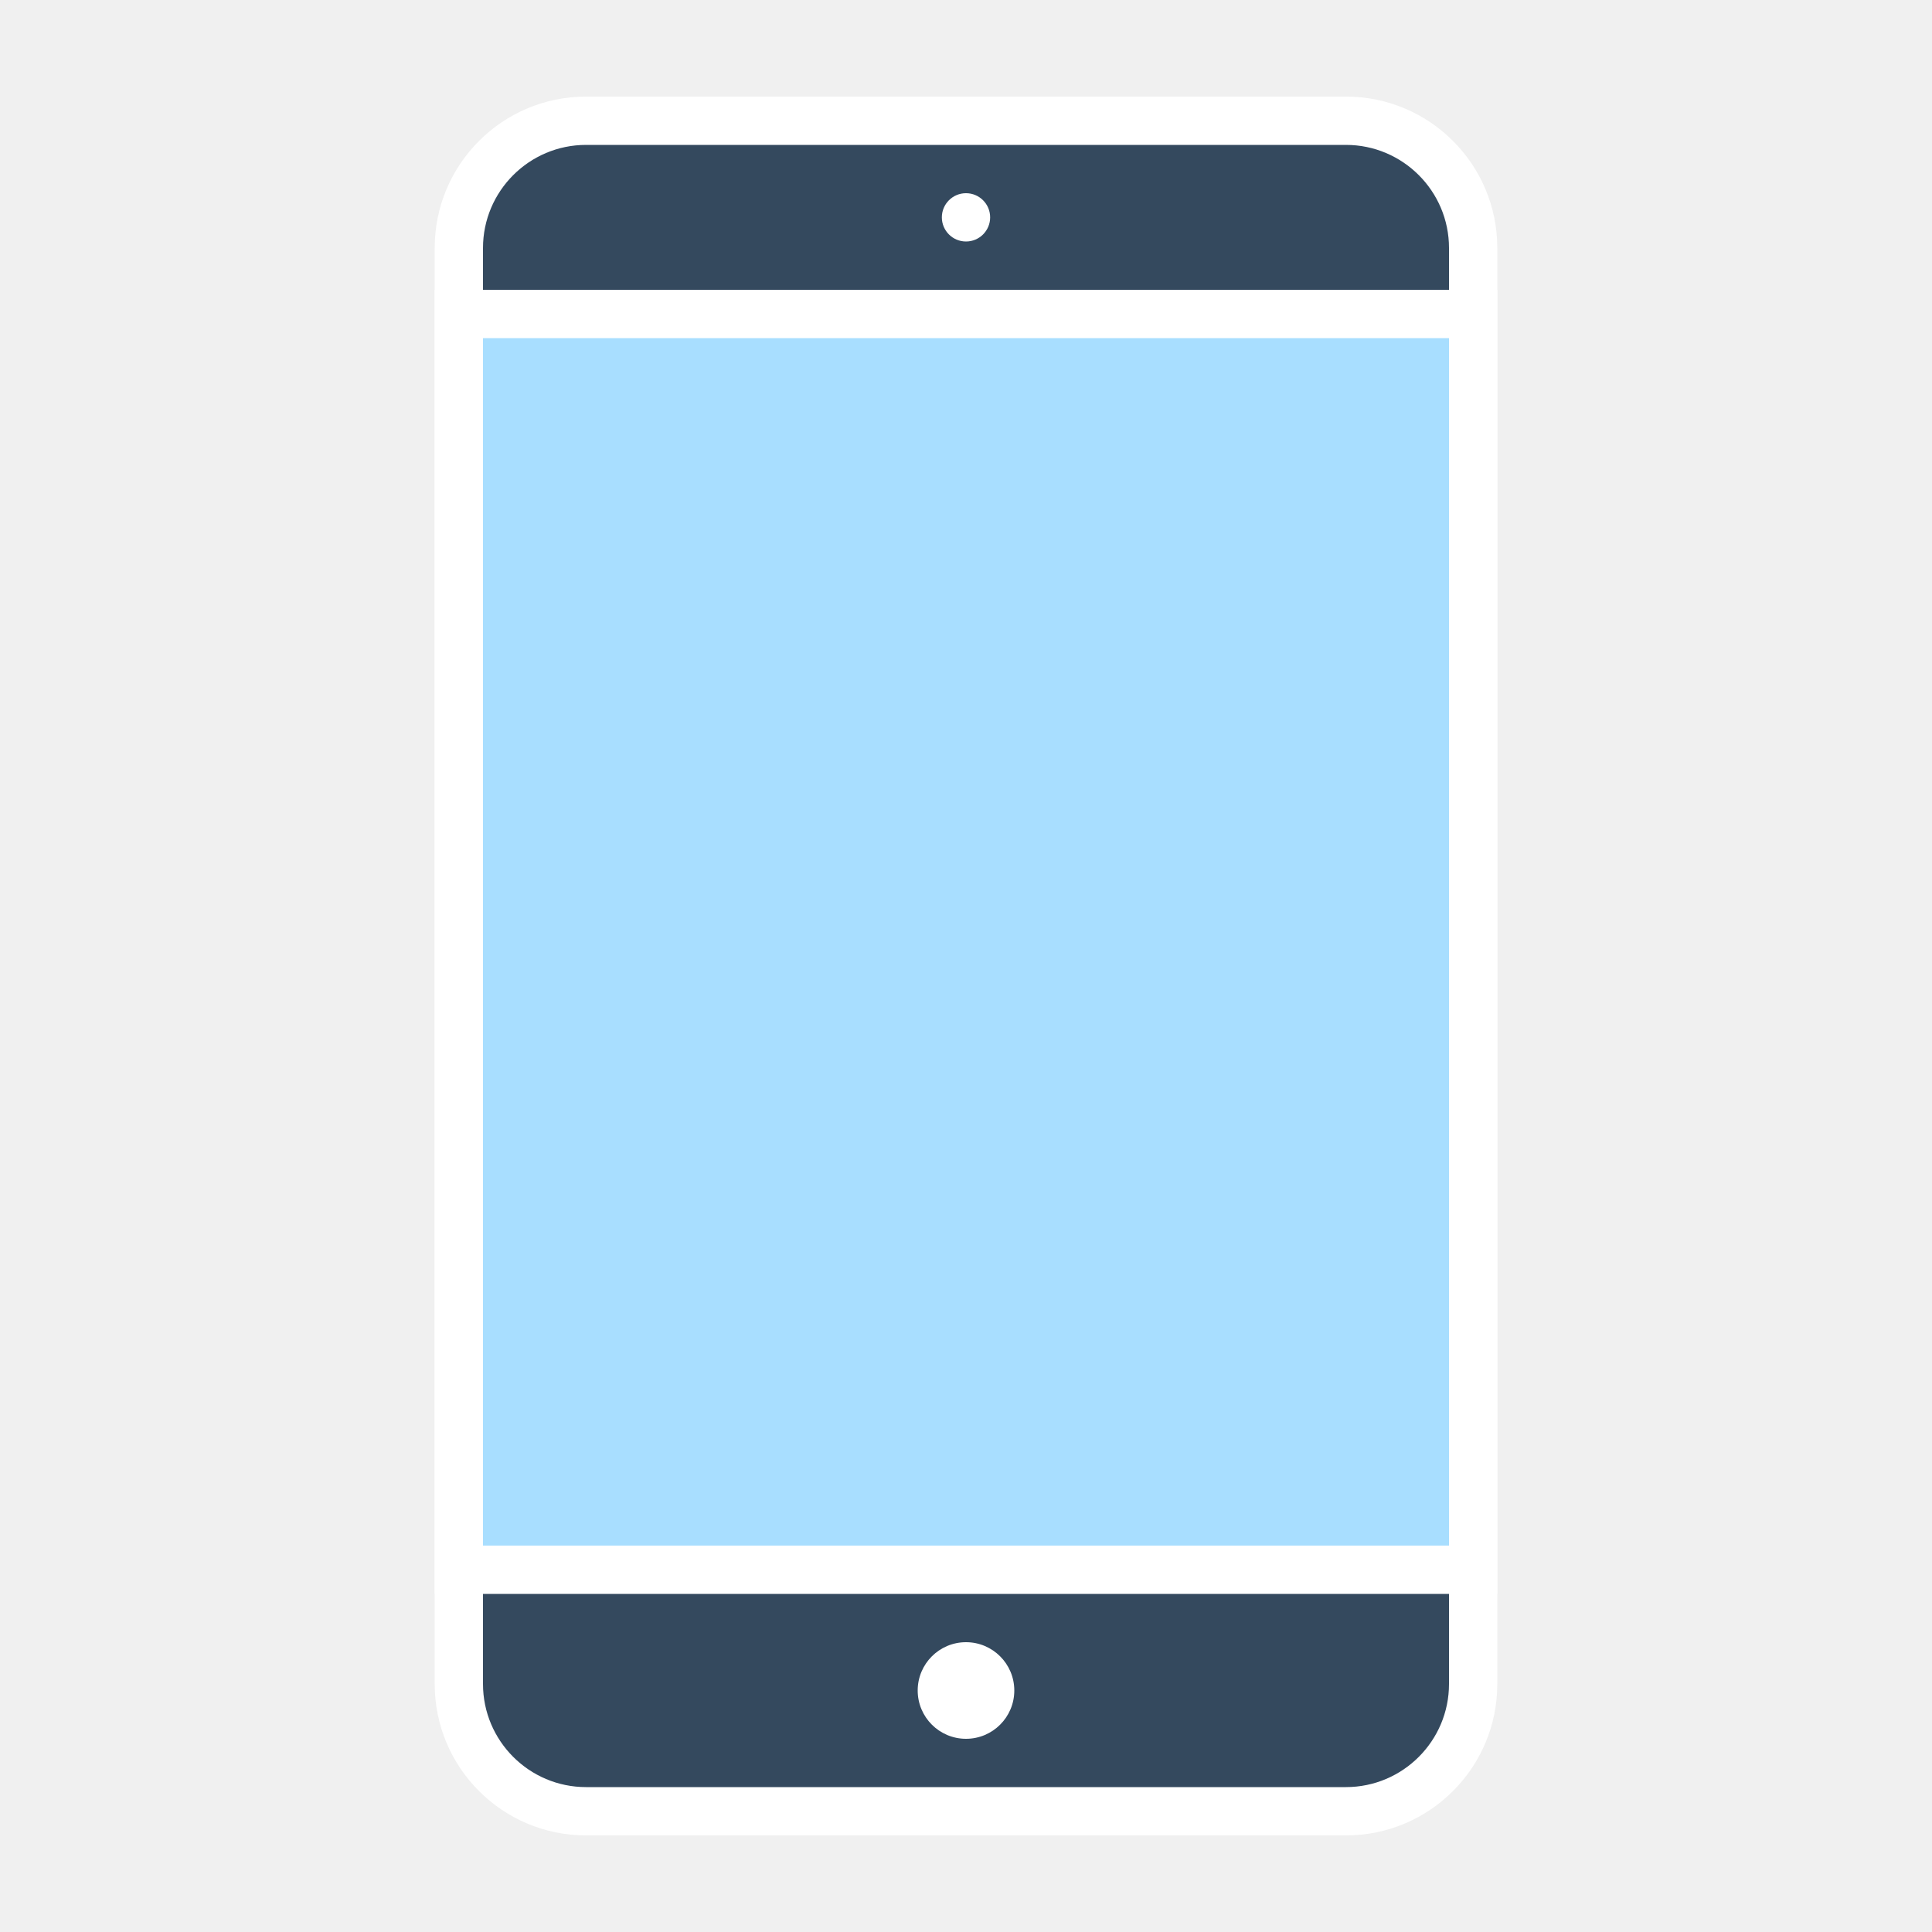
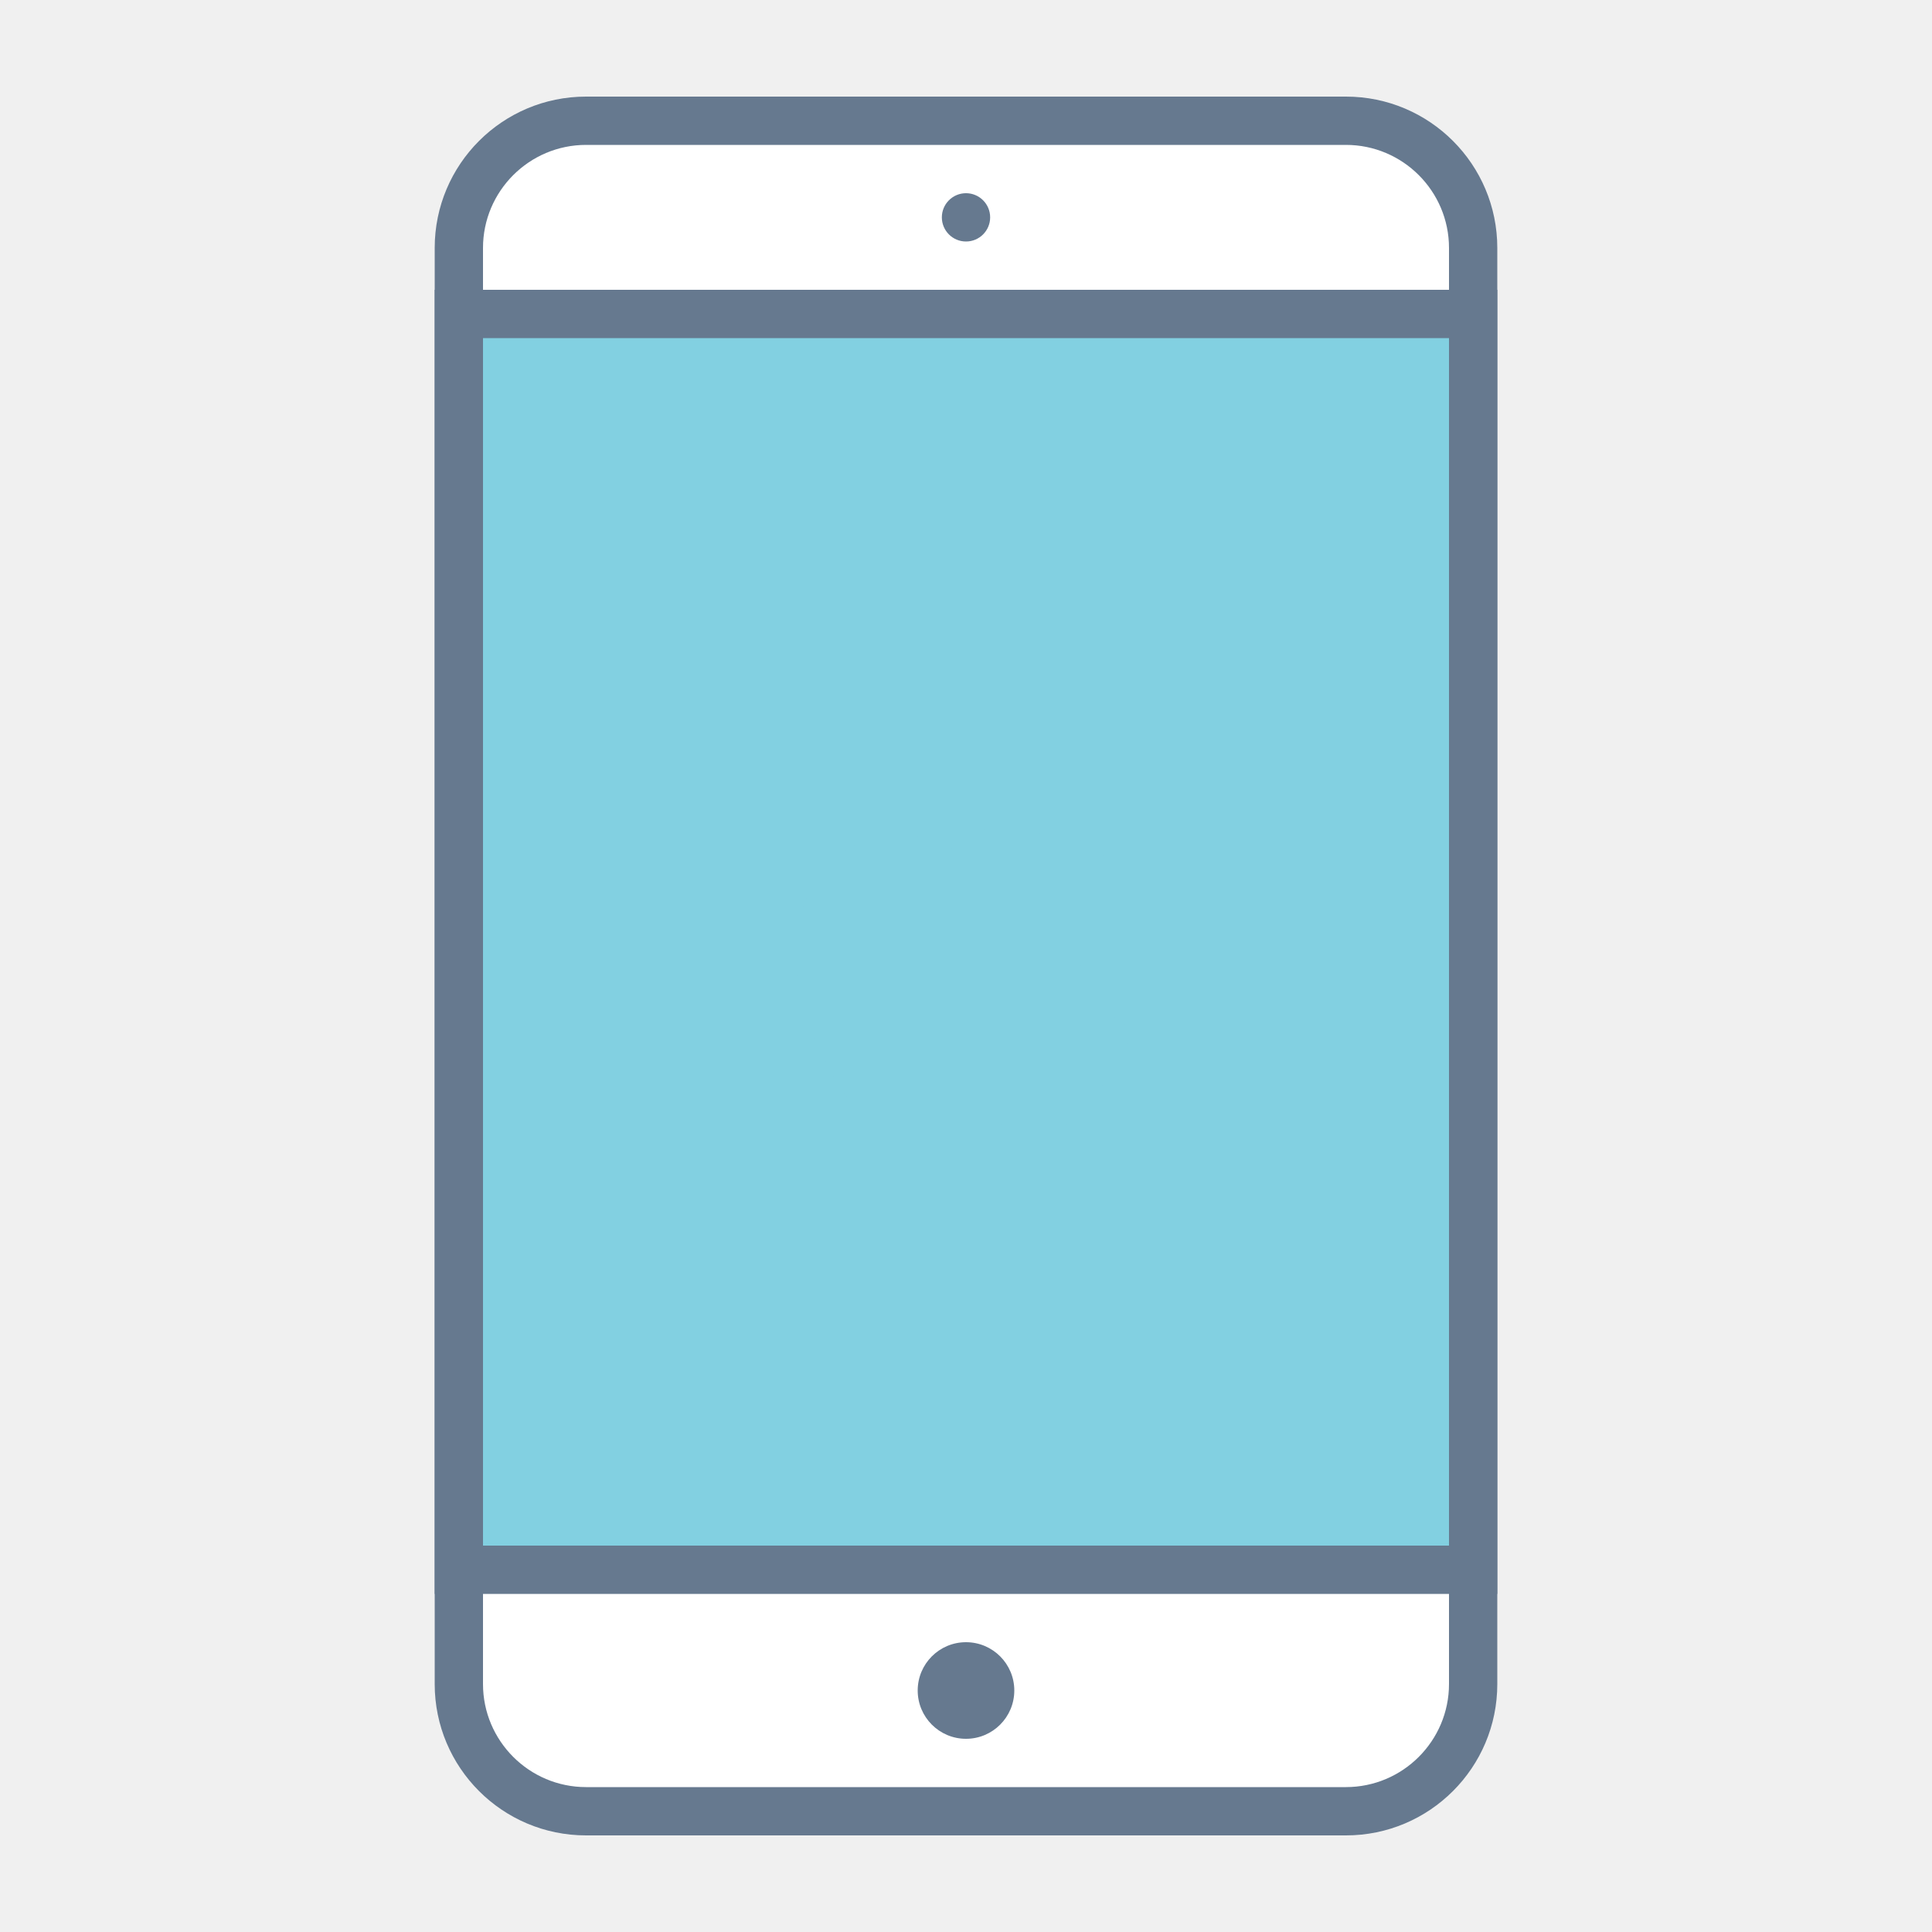
<svg xmlns="http://www.w3.org/2000/svg" x="0px" y="0px" width="80" height="80" viewBox="0 0 172 172" style=" fill:#000000;">
  <g fill="none" fill-rule="nonzero" stroke="none" stroke-width="1" stroke-linecap="butt" stroke-linejoin="miter" stroke-miterlimit="10" stroke-dasharray="" stroke-dashoffset="0" font-family="none" font-weight="none" font-size="none" text-anchor="none" style="mix-blend-mode: normal">
    <path d="M0,172v-172h172v172z" fill="none" />
    <g>
-       <path d="M52.176,161.25c-6.244,0 -11.326,-5.083 -11.326,-11.326v-127.848c0,-6.244 5.083,-11.326 11.326,-11.326h67.648c6.244,0 11.326,5.083 11.326,11.326v127.848c0,6.244 -5.083,11.326 -11.326,11.326z" fill="#34495e" />
-       <path d="M119.824,12.9c5.061,0 9.176,4.115 9.176,9.176v127.848c0,5.061 -4.115,9.176 -9.176,9.176h-67.648c-5.061,0 -9.176,-4.115 -9.176,-9.176v-127.848c0,-5.061 4.115,-9.176 9.176,-9.176h67.648M119.824,8.6h-67.648c-7.443,0 -13.476,6.033 -13.476,13.476v127.848c0,7.443 6.033,13.476 13.476,13.476h67.648c7.443,0 13.476,-6.033 13.476,-13.476v-127.848c0,-7.443 -6.033,-13.476 -13.476,-13.476z" fill="#ffffff" />
-       <path d="M40.85,27.95h90.3v111.8h-90.3z" fill="#a8deff" />
-       <path d="M129,30.1v107.5h-86v-107.5h86M133.3,25.8h-94.6v116.1h94.6v-116.1zM86,146.2c-2.375,0 -4.3,1.925 -4.3,4.3c0,2.375 1.925,4.3 4.3,4.3c2.375,0 4.3,-1.925 4.3,-4.3c0,-2.375 -1.925,-4.3 -4.3,-4.3zM86,17.2c-1.187,0 -2.15,0.963 -2.15,2.15c0,1.187 0.963,2.15 2.15,2.15c1.187,0 2.15,-0.963 2.15,-2.15c0,-1.187 -0.963,-2.15 -2.15,-2.15z" fill="#ffffff" />
-       <path d="M87.097,68.83c1.342,-1.608 3.487,-2.683 5.366,-2.95c0.267,2.146 -0.537,4.291 -1.608,5.633c-1.342,1.608 -3.221,2.683 -5.366,2.683c-0.537,-1.879 0.267,-3.758 1.608,-5.366zM98.633,95.929c-1.608,2.146 -3.758,5.1 -6.17,5.1c-2.412,0 -2.95,-1.608 -5.904,-1.342c-3.221,0 -3.758,1.608 -6.17,1.342c-2.683,0 -4.562,-2.417 -5.904,-4.829c-4.025,-6.17 -4.562,-13.683 -1.879,-17.707c1.879,-2.683 4.562,-4.291 7.245,-4.291c2.683,0 4.562,1.608 6.708,1.608c2.146,0 3.487,-1.608 6.708,-1.608c2.417,0 4.829,1.342 6.708,3.487c-5.904,3.221 -4.829,11.537 1.075,13.954c-1.075,1.871 -1.608,2.679 -2.417,4.287z" fill="#a8deff" />
+       <path d="M52.176,161.25c-6.244,0 -11.326,-5.083 -11.326,-11.326v-127.848c0,-6.244 5.083,-11.326 11.326,-11.326h67.648c6.244,0 11.326,5.083 11.326,11.326v127.848c0,6.244 -5.083,11.326 -11.326,11.326z" fill="#ffffff" />
+       <path d="M119.824,12.9c5.061,0 9.176,4.115 9.176,9.176v127.848c0,5.061 -4.115,9.176 -9.176,9.176h-67.648c-5.061,0 -9.176,-4.115 -9.176,-9.176v-127.848c0,-5.061 4.115,-9.176 9.176,-9.176h67.648M119.824,8.6h-67.648c-7.443,0 -13.476,6.033 -13.476,13.476v127.848c0,7.443 6.033,13.476 13.476,13.476h67.648c7.443,0 13.476,-6.033 13.476,-13.476v-127.848c0,-7.443 -6.033,-13.476 -13.476,-13.476z" fill="#66798f" />
+       <path d="M40.85,27.95h90.3v111.8h-90.3z" fill="#82d0e1" />
+       <path d="M129,30.1v107.5h-86v-107.5h86M133.3,25.8h-94.6v116.1h94.6v-116.1zM86,146.2c-2.375,0 -4.3,1.925 -4.3,4.3c0,2.375 1.925,4.3 4.3,4.3c2.375,0 4.3,-1.925 4.3,-4.3c0,-2.375 -1.925,-4.3 -4.3,-4.3zM86,17.2c-1.187,0 -2.15,0.963 -2.15,2.15c0,1.187 0.963,2.15 2.15,2.15c1.187,0 2.15,-0.963 2.15,-2.15c0,-1.187 -0.963,-2.15 -2.15,-2.15z" fill="#66798f" />
+       <path d="M87.097,68.83c1.342,-1.608 3.487,-2.683 5.366,-2.95c0.267,2.146 -0.537,4.291 -1.608,5.633c-1.342,1.608 -3.221,2.683 -5.366,2.683c-0.537,-1.879 0.267,-3.758 1.608,-5.366zM98.633,95.929c-1.608,2.146 -3.758,5.1 -6.17,5.1c-2.412,0 -2.95,-1.608 -5.904,-1.342c-3.221,0 -3.758,1.608 -6.17,1.342c-2.683,0 -4.562,-2.417 -5.904,-4.829c-4.025,-6.17 -4.562,-13.683 -1.879,-17.707c1.879,-2.683 4.562,-4.291 7.245,-4.291c2.683,0 4.562,1.608 6.708,1.608c2.146,0 3.487,-1.608 6.708,-1.608c2.417,0 4.829,1.342 6.708,3.487c-5.904,3.221 -4.829,11.537 1.075,13.954c-1.075,1.871 -1.608,2.679 -2.417,4.287z" fill="#82d0e1" />
    </g>
  </g>
</svg>
